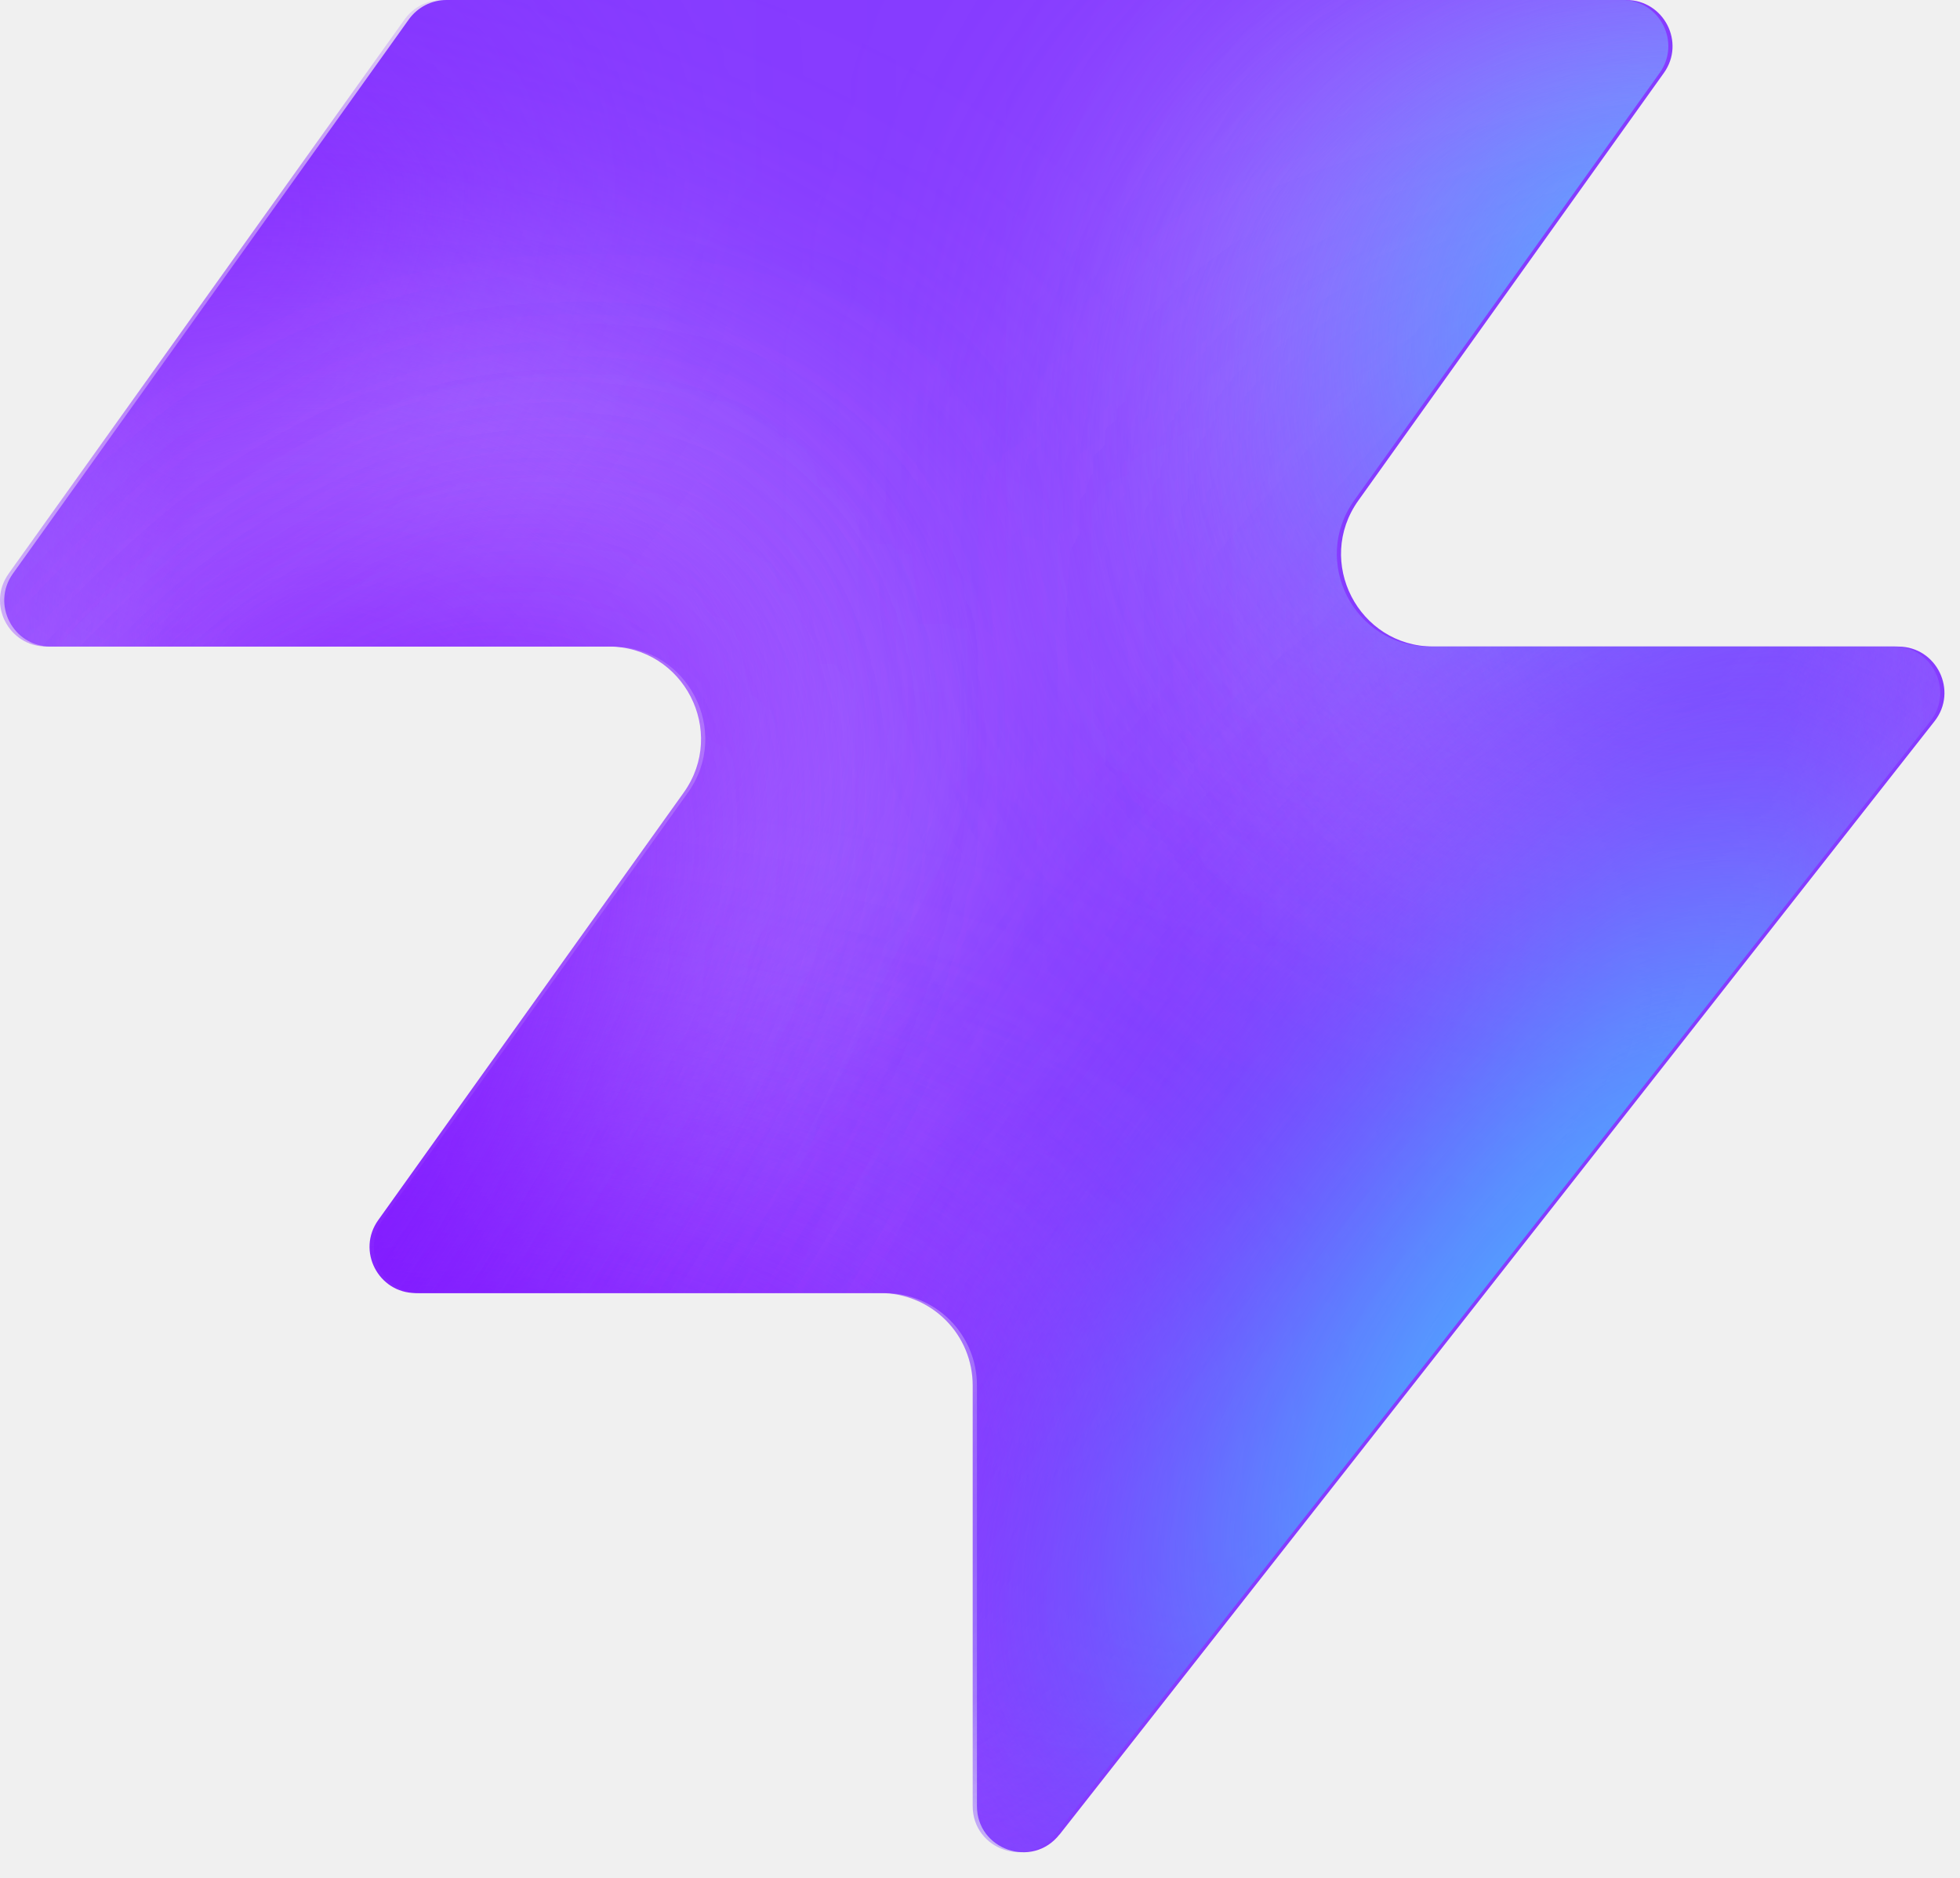
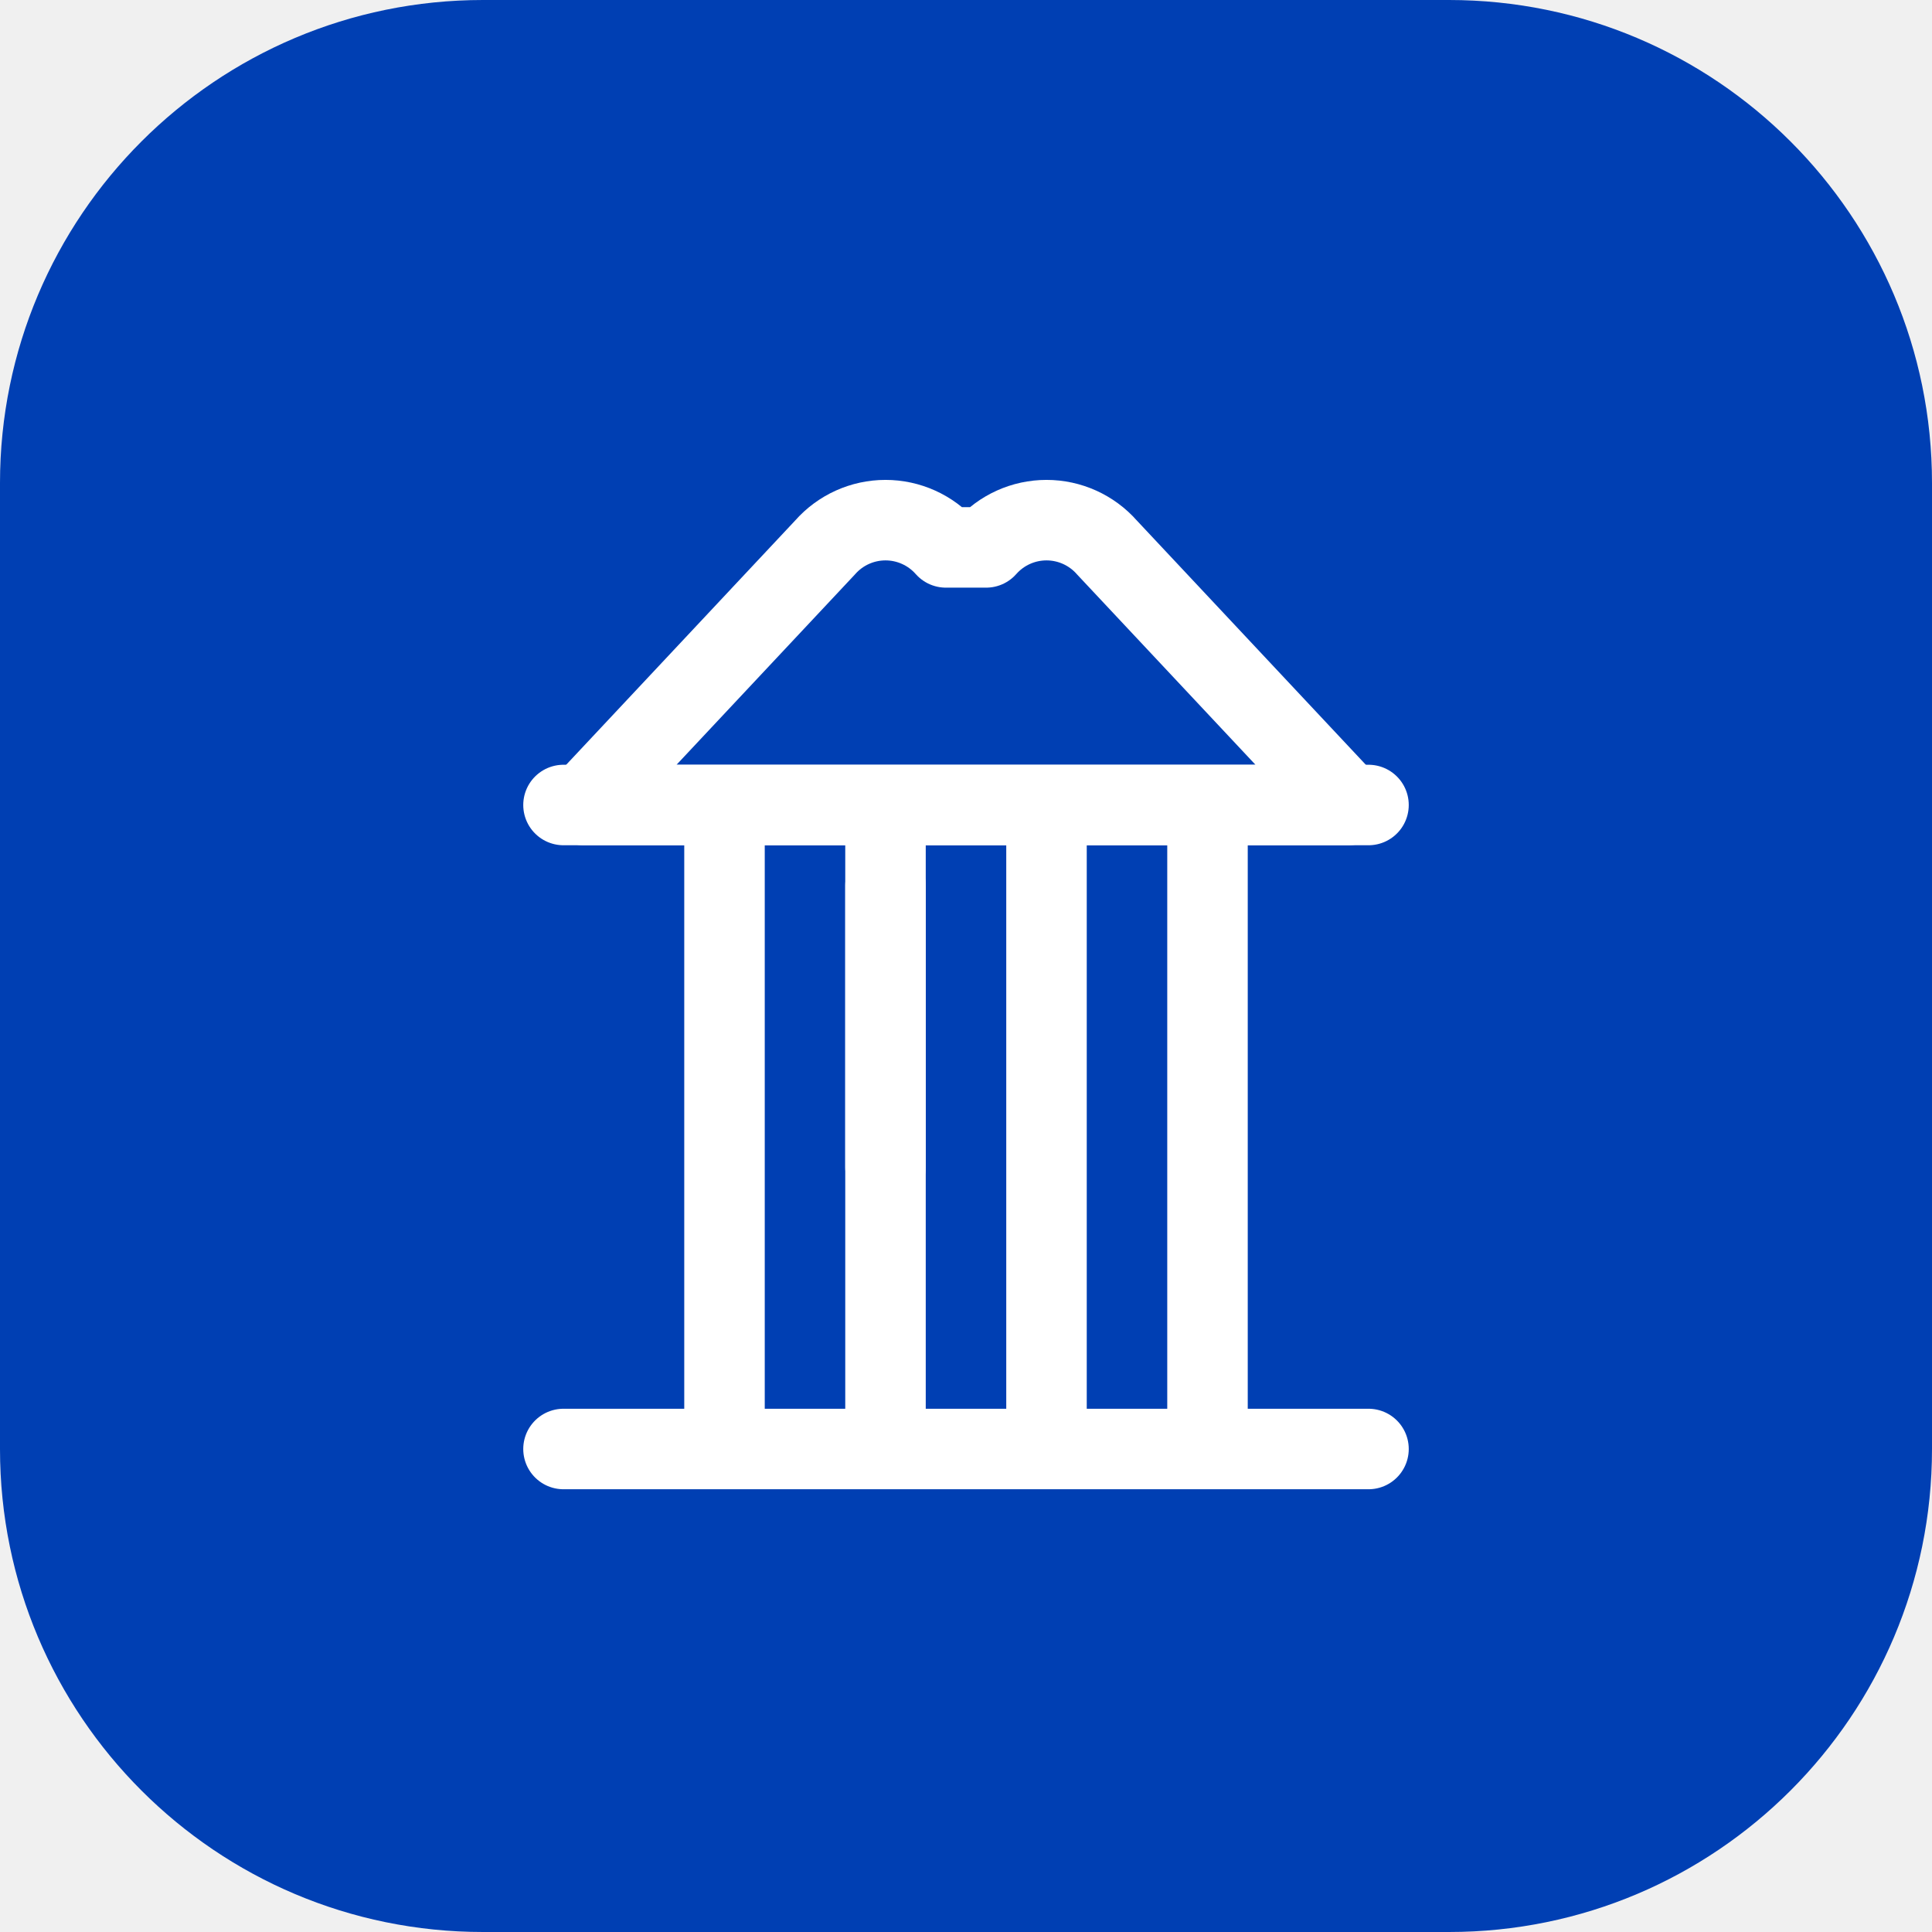
- <svg xmlns="http://www.w3.org/2000/svg" width="48" height="46" fill="none" viewBox="0 0 48 46">
-   <path fill="#863bff" d="M25.946 44.938c-.664.845-2.021.375-2.021-.698V33.937a2.26 2.26 0 0 0-2.262-2.262H10.287c-.92 0-1.456-1.04-.92-1.788l7.48-10.471c1.07-1.497 0-3.578-1.842-3.578H1.237c-.92 0-1.456-1.04-.92-1.788L10.013.474c.214-.297.556-.474.92-.474h28.894c.92 0 1.456 1.04.92 1.788l-7.48 10.471c-1.07 1.498 0 3.579 1.842 3.579h11.377c.943 0 1.473 1.088.89 1.83L25.947 44.94z" style="fill:#863bff;fill:color(display-p3 .525 .23 1);fill-opacity:1" />
-   <mask id="a" width="48" height="46" x="0" y="0" maskUnits="userSpaceOnUse" style="mask-type:alpha">
-     <path fill="#000" d="M25.842 44.938c-.664.844-2.021.375-2.021-.698V33.937a2.26 2.26 0 0 0-2.262-2.262H10.183c-.92 0-1.456-1.04-.92-1.788l7.48-10.471c1.07-1.498 0-3.579-1.842-3.579H1.133c-.92 0-1.456-1.04-.92-1.787L9.91.473c.214-.297.556-.474.92-.474h28.894c.92 0 1.456 1.04.92 1.788l-7.48 10.471c-1.07 1.498 0 3.578 1.842 3.578h11.377c.943 0 1.473 1.088.89 1.832L25.843 44.94z" style="fill:#000;fill-opacity:1" />
-   </mask>
-   <g mask="url(#a)">
-     <g filter="url(#b)">
-       <ellipse cx="5.508" cy="14.704" fill="#ede6ff" rx="5.508" ry="14.704" style="fill:#ede6ff;fill:color(display-p3 .927 .903 1);fill-opacity:1" transform="matrix(.00324 1 1 -.00324 -4.47 31.516)" />
-     </g>
-     <g filter="url(#c)">
-       <ellipse cx="10.399" cy="29.851" fill="#ede6ff" rx="10.399" ry="29.851" style="fill:#ede6ff;fill:color(display-p3 .927 .903 1);fill-opacity:1" transform="matrix(.00324 1 1 -.00324 -39.328 7.883)" />
-     </g>
-     <g filter="url(#d)">
-       <ellipse cx="5.508" cy="30.487" fill="#7e14ff" rx="5.508" ry="30.487" style="fill:#7e14ff;fill:color(display-p3 .492 .077 1);fill-opacity:1" transform="rotate(89.814 -25.913 -14.639)scale(1 -1)" />
-     </g>
-     <g filter="url(#e)">
-       <ellipse cx="5.508" cy="30.599" fill="#7e14ff" rx="5.508" ry="30.599" style="fill:#7e14ff;fill:color(display-p3 .492 .077 1);fill-opacity:1" transform="rotate(89.814 -32.644 -3.334)scale(1 -1)" />
-     </g>
-     <g filter="url(#f)">
-       <ellipse cx="5.508" cy="30.599" fill="#7e14ff" rx="5.508" ry="30.599" style="fill:#7e14ff;fill:color(display-p3 .492 .077 1);fill-opacity:1" transform="matrix(.00324 1 1 -.00324 -34.34 30.47)" />
-     </g>
-     <g filter="url(#g)">
-       <ellipse cx="14.072" cy="22.078" fill="#ede6ff" rx="14.072" ry="22.078" style="fill:#ede6ff;fill:color(display-p3 .927 .903 1);fill-opacity:1" transform="rotate(93.35 24.506 48.493)scale(-1 1)" />
-     </g>
-     <g filter="url(#h)">
-       <ellipse cx="3.47" cy="21.501" fill="#7e14ff" rx="3.47" ry="21.501" style="fill:#7e14ff;fill:color(display-p3 .492 .077 1);fill-opacity:1" transform="rotate(89.009 28.708 47.59)scale(-1 1)" />
-     </g>
-     <g filter="url(#i)">
-       <ellipse cx="3.47" cy="21.501" fill="#7e14ff" rx="3.47" ry="21.501" style="fill:#7e14ff;fill:color(display-p3 .492 .077 1);fill-opacity:1" transform="rotate(89.009 28.708 47.59)scale(-1 1)" />
-     </g>
-     <g filter="url(#j)">
-       <ellipse cx=".387" cy="8.972" fill="#7e14ff" rx="4.407" ry="29.108" style="fill:#7e14ff;fill:color(display-p3 .492 .077 1);fill-opacity:1" transform="rotate(39.51 .387 8.972)" />
-     </g>
-     <g filter="url(#k)">
-       <ellipse cx="47.523" cy="-6.092" fill="#7e14ff" rx="4.407" ry="29.108" style="fill:#7e14ff;fill:color(display-p3 .492 .077 1);fill-opacity:1" transform="rotate(37.892 47.523 -6.092)" />
-     </g>
-     <g filter="url(#l)">
-       <ellipse cx="41.412" cy="6.333" fill="#47bfff" rx="5.971" ry="9.665" style="fill:#47bfff;fill:color(display-p3 .28 .748 1);fill-opacity:1" transform="rotate(37.892 41.412 6.333)" />
-     </g>
-     <g filter="url(#m)">
-       <ellipse cx="-1.879" cy="38.332" fill="#7e14ff" rx="4.407" ry="29.108" style="fill:#7e14ff;fill:color(display-p3 .492 .077 1);fill-opacity:1" transform="rotate(37.892 -1.88 38.332)" />
-     </g>
-     <g filter="url(#n)">
-       <ellipse cx="-1.879" cy="38.332" fill="#7e14ff" rx="4.407" ry="29.108" style="fill:#7e14ff;fill:color(display-p3 .492 .077 1);fill-opacity:1" transform="rotate(37.892 -1.88 38.332)" />
-     </g>
-     <g filter="url(#o)">
-       <ellipse cx="35.651" cy="29.907" fill="#7e14ff" rx="4.407" ry="29.108" style="fill:#7e14ff;fill:color(display-p3 .492 .077 1);fill-opacity:1" transform="rotate(37.892 35.651 29.907)" />
-     </g>
-     <g filter="url(#p)">
-       <ellipse cx="38.418" cy="32.4" fill="#47bfff" rx="5.971" ry="15.297" style="fill:#47bfff;fill:color(display-p3 .28 .748 1);fill-opacity:1" transform="rotate(37.892 38.418 32.4)" />
-     </g>
+ <svg xmlns="http://www.w3.org/2000/svg" viewBox="0 0 48 48">
+   <rect width="48" height="48" rx="12" fill="#003FB3" />
+   <g fill="none" stroke="#fff" stroke-linecap="round" stroke-linejoin="round" stroke-width="2">
+     <path d="M22 29v-7" />
+     <path d="M23.5 13.6a2 2 0 0 0-3 0L14.5 20h19l-6-6.4a2 2 0 0 0-3 0Z" />
+     <path d="M14 20h20M14 36h20M18 20v16m4-16v16m4-16v16m4-16v16" />
  </g>
-   <defs>
-     <filter id="b" width="60.045" height="41.654" x="-19.77" y="16.149" color-interpolation-filters="sRGB" filterUnits="userSpaceOnUse">
-       <feFlood flood-opacity="0" result="BackgroundImageFix" />
-       <feBlend in="SourceGraphic" in2="BackgroundImageFix" result="shape" />
-       <feGaussianBlur result="effect1_foregroundBlur_2002_17158" stdDeviation="7.659" />
-     </filter>
-     <filter id="c" width="90.34" height="51.437" x="-54.613" y="-7.533" color-interpolation-filters="sRGB" filterUnits="userSpaceOnUse">
-       <feFlood flood-opacity="0" result="BackgroundImageFix" />
-       <feBlend in="SourceGraphic" in2="BackgroundImageFix" result="shape" />
-       <feGaussianBlur result="effect1_foregroundBlur_2002_17158" stdDeviation="7.659" />
-     </filter>
-     <filter id="d" width="79.355" height="29.4" x="-49.64" y="2.03" color-interpolation-filters="sRGB" filterUnits="userSpaceOnUse">
-       <feFlood flood-opacity="0" result="BackgroundImageFix" />
-       <feBlend in="SourceGraphic" in2="BackgroundImageFix" result="shape" />
-       <feGaussianBlur result="effect1_foregroundBlur_2002_17158" stdDeviation="4.596" />
-     </filter>
-     <filter id="e" width="79.579" height="29.4" x="-45.045" y="20.029" color-interpolation-filters="sRGB" filterUnits="userSpaceOnUse">
-       <feFlood flood-opacity="0" result="BackgroundImageFix" />
-       <feBlend in="SourceGraphic" in2="BackgroundImageFix" result="shape" />
-       <feGaussianBlur result="effect1_foregroundBlur_2002_17158" stdDeviation="4.596" />
-     </filter>
-     <filter id="f" width="79.579" height="29.4" x="-43.513" y="21.178" color-interpolation-filters="sRGB" filterUnits="userSpaceOnUse">
-       <feFlood flood-opacity="0" result="BackgroundImageFix" />
-       <feBlend in="SourceGraphic" in2="BackgroundImageFix" result="shape" />
-       <feGaussianBlur result="effect1_foregroundBlur_2002_17158" stdDeviation="4.596" />
-     </filter>
-     <filter id="g" width="74.749" height="58.852" x="15.756" y="-17.901" color-interpolation-filters="sRGB" filterUnits="userSpaceOnUse">
-       <feFlood flood-opacity="0" result="BackgroundImageFix" />
-       <feBlend in="SourceGraphic" in2="BackgroundImageFix" result="shape" />
-       <feGaussianBlur result="effect1_foregroundBlur_2002_17158" stdDeviation="7.659" />
-     </filter>
-     <filter id="h" width="61.377" height="25.362" x="23.548" y="2.284" color-interpolation-filters="sRGB" filterUnits="userSpaceOnUse">
-       <feFlood flood-opacity="0" result="BackgroundImageFix" />
-       <feBlend in="SourceGraphic" in2="BackgroundImageFix" result="shape" />
-       <feGaussianBlur result="effect1_foregroundBlur_2002_17158" stdDeviation="4.596" />
-     </filter>
-     <filter id="i" width="61.377" height="25.362" x="23.548" y="2.284" color-interpolation-filters="sRGB" filterUnits="userSpaceOnUse">
-       <feFlood flood-opacity="0" result="BackgroundImageFix" />
-       <feBlend in="SourceGraphic" in2="BackgroundImageFix" result="shape" />
-       <feGaussianBlur result="effect1_foregroundBlur_2002_17158" stdDeviation="4.596" />
-     </filter>
-     <filter id="j" width="56.045" height="63.649" x="-27.636" y="-22.853" color-interpolation-filters="sRGB" filterUnits="userSpaceOnUse">
-       <feFlood flood-opacity="0" result="BackgroundImageFix" />
-       <feBlend in="SourceGraphic" in2="BackgroundImageFix" result="shape" />
-       <feGaussianBlur result="effect1_foregroundBlur_2002_17158" stdDeviation="4.596" />
-     </filter>
-     <filter id="k" width="54.814" height="64.646" x="20.116" y="-38.415" color-interpolation-filters="sRGB" filterUnits="userSpaceOnUse">
-       <feFlood flood-opacity="0" result="BackgroundImageFix" />
-       <feBlend in="SourceGraphic" in2="BackgroundImageFix" result="shape" />
-       <feGaussianBlur result="effect1_foregroundBlur_2002_17158" stdDeviation="4.596" />
-     </filter>
-     <filter id="l" width="33.541" height="35.313" x="24.641" y="-11.323" color-interpolation-filters="sRGB" filterUnits="userSpaceOnUse">
-       <feFlood flood-opacity="0" result="BackgroundImageFix" />
-       <feBlend in="SourceGraphic" in2="BackgroundImageFix" result="shape" />
-       <feGaussianBlur result="effect1_foregroundBlur_2002_17158" stdDeviation="4.596" />
-     </filter>
-     <filter id="m" width="54.814" height="64.646" x="-29.286" y="6.009" color-interpolation-filters="sRGB" filterUnits="userSpaceOnUse">
-       <feFlood flood-opacity="0" result="BackgroundImageFix" />
-       <feBlend in="SourceGraphic" in2="BackgroundImageFix" result="shape" />
-       <feGaussianBlur result="effect1_foregroundBlur_2002_17158" stdDeviation="4.596" />
-     </filter>
-     <filter id="n" width="54.814" height="64.646" x="-29.286" y="6.009" color-interpolation-filters="sRGB" filterUnits="userSpaceOnUse">
-       <feFlood flood-opacity="0" result="BackgroundImageFix" />
-       <feBlend in="SourceGraphic" in2="BackgroundImageFix" result="shape" />
-       <feGaussianBlur result="effect1_foregroundBlur_2002_17158" stdDeviation="4.596" />
-     </filter>
-     <filter id="o" width="54.814" height="64.646" x="8.244" y="-2.416" color-interpolation-filters="sRGB" filterUnits="userSpaceOnUse">
-       <feFlood flood-opacity="0" result="BackgroundImageFix" />
-       <feBlend in="SourceGraphic" in2="BackgroundImageFix" result="shape" />
-       <feGaussianBlur result="effect1_foregroundBlur_2002_17158" stdDeviation="4.596" />
-     </filter>
-     <filter id="p" width="39.409" height="43.623" x="18.713" y="10.588" color-interpolation-filters="sRGB" filterUnits="userSpaceOnUse">
-       <feFlood flood-opacity="0" result="BackgroundImageFix" />
-       <feBlend in="SourceGraphic" in2="BackgroundImageFix" result="shape" />
-       <feGaussianBlur result="effect1_foregroundBlur_2002_17158" stdDeviation="4.596" />
-     </filter>
-   </defs>
</svg>
